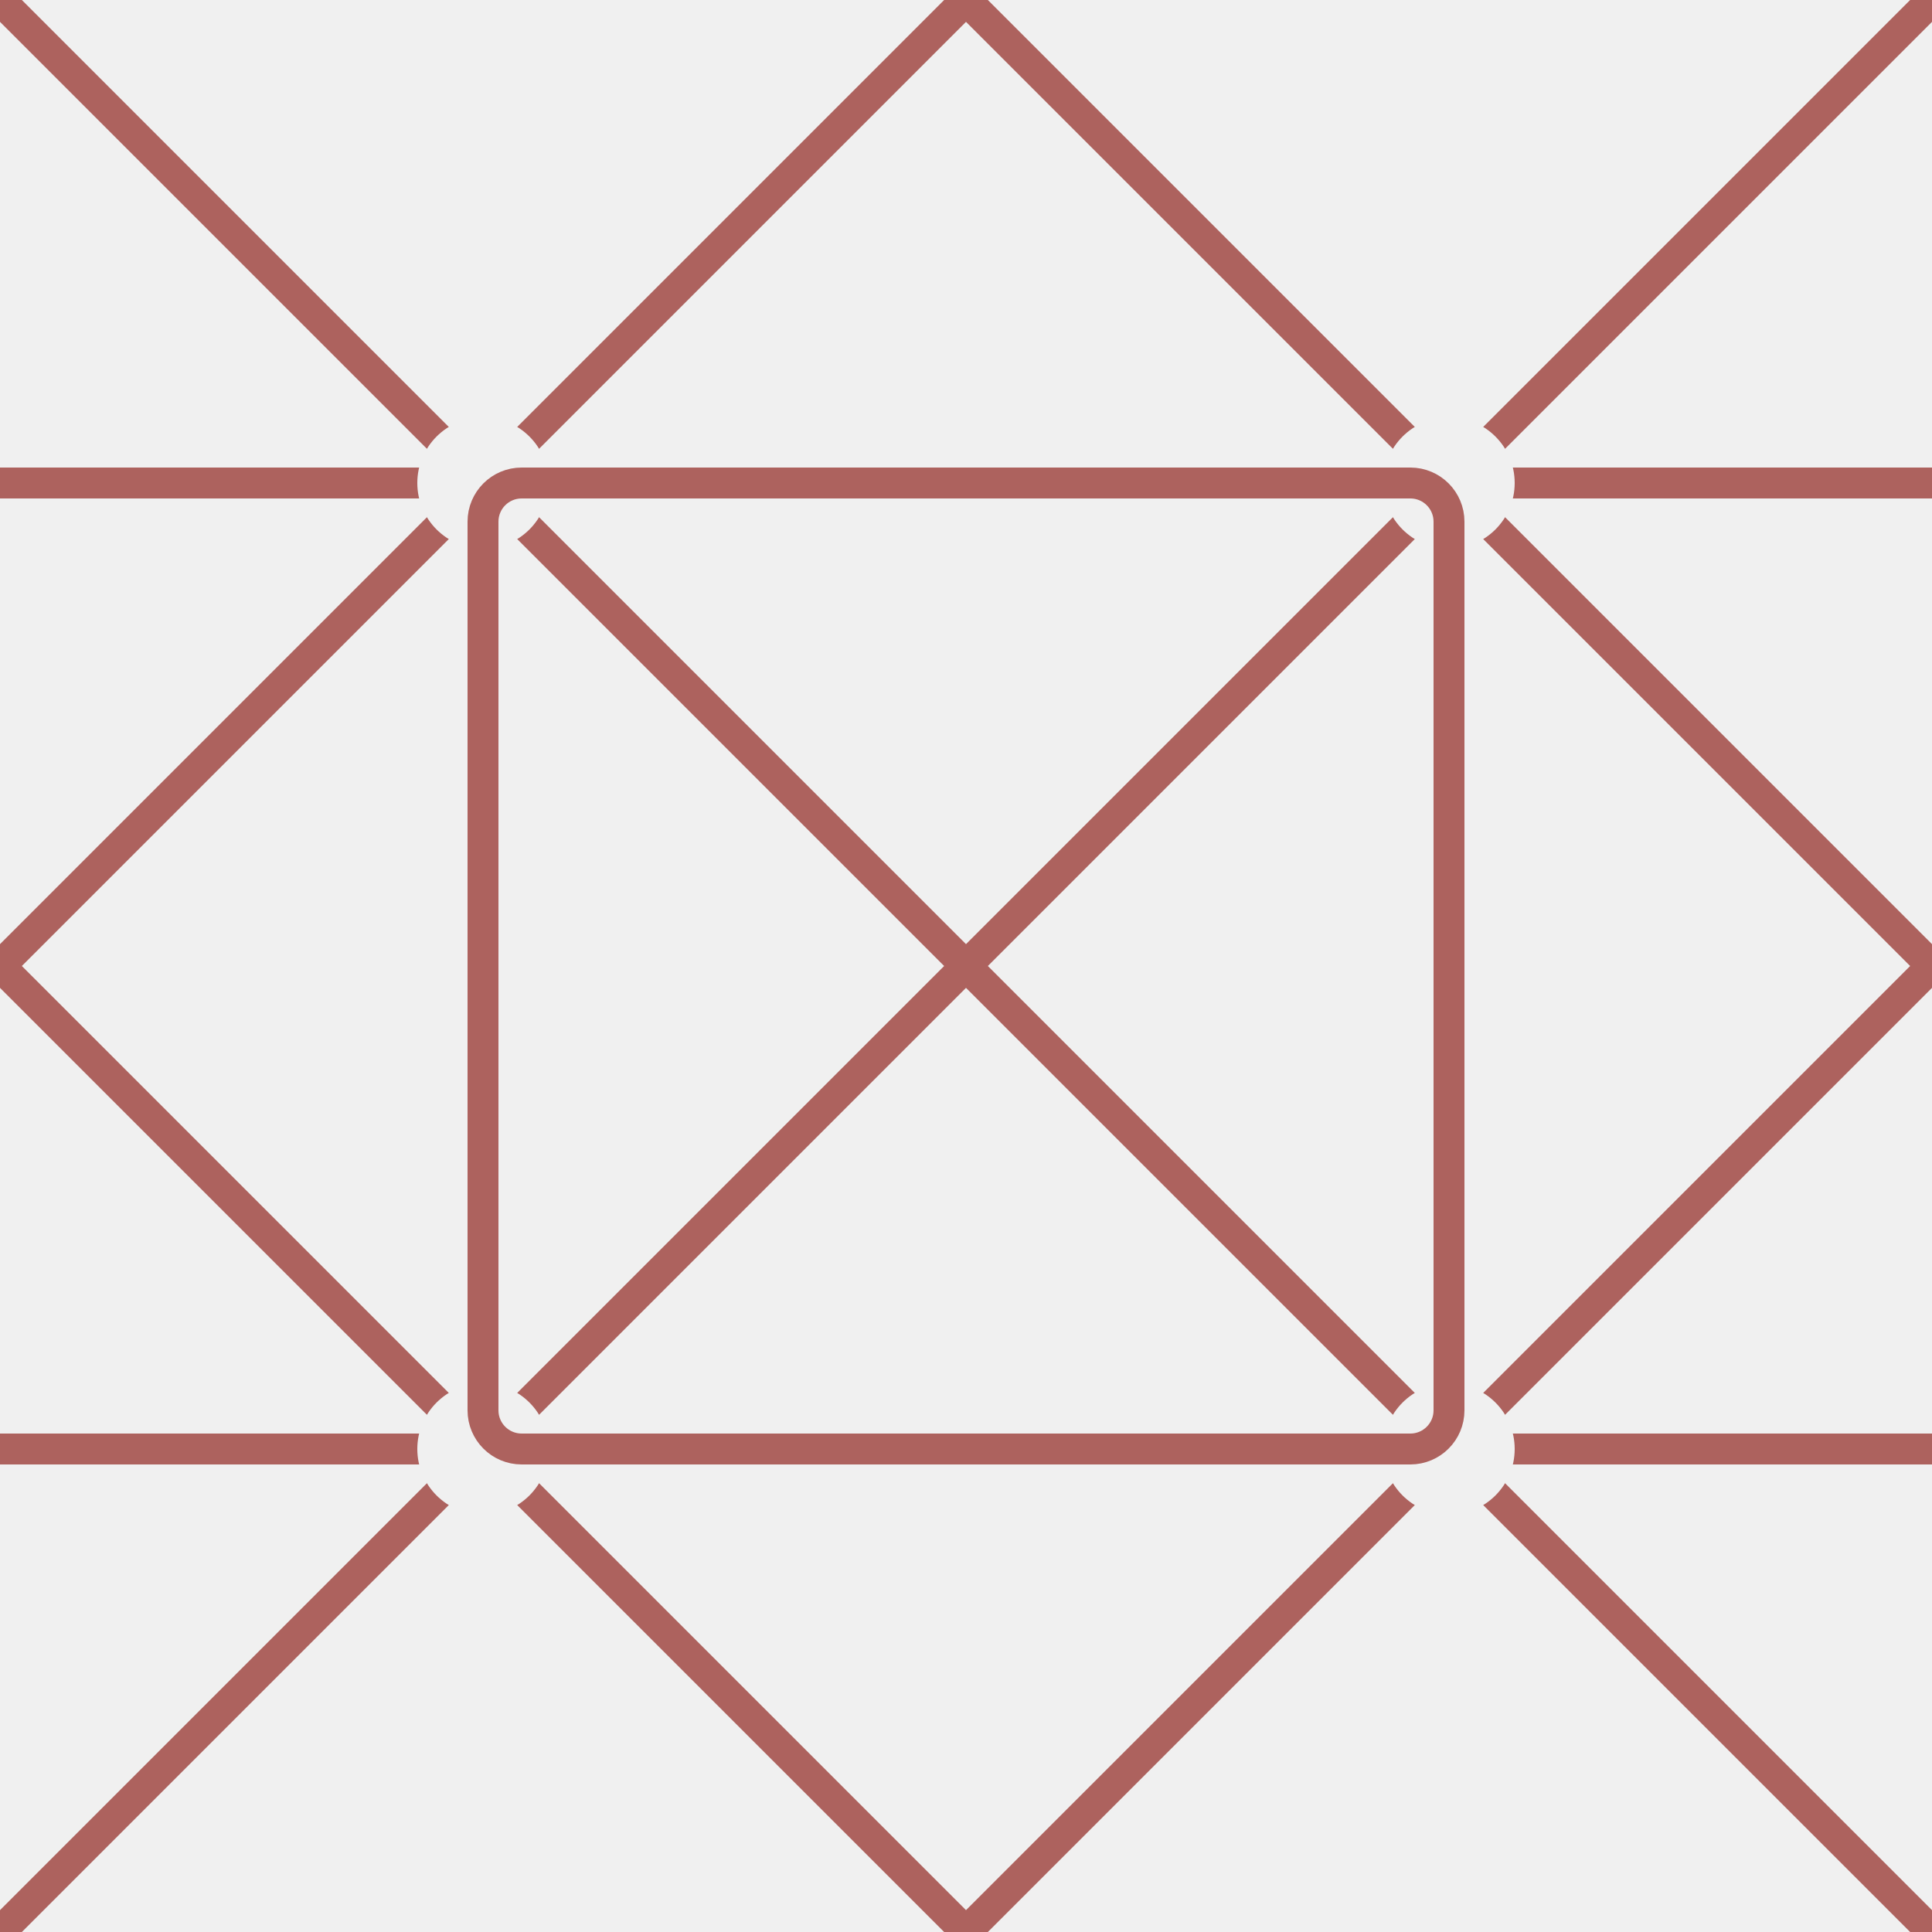
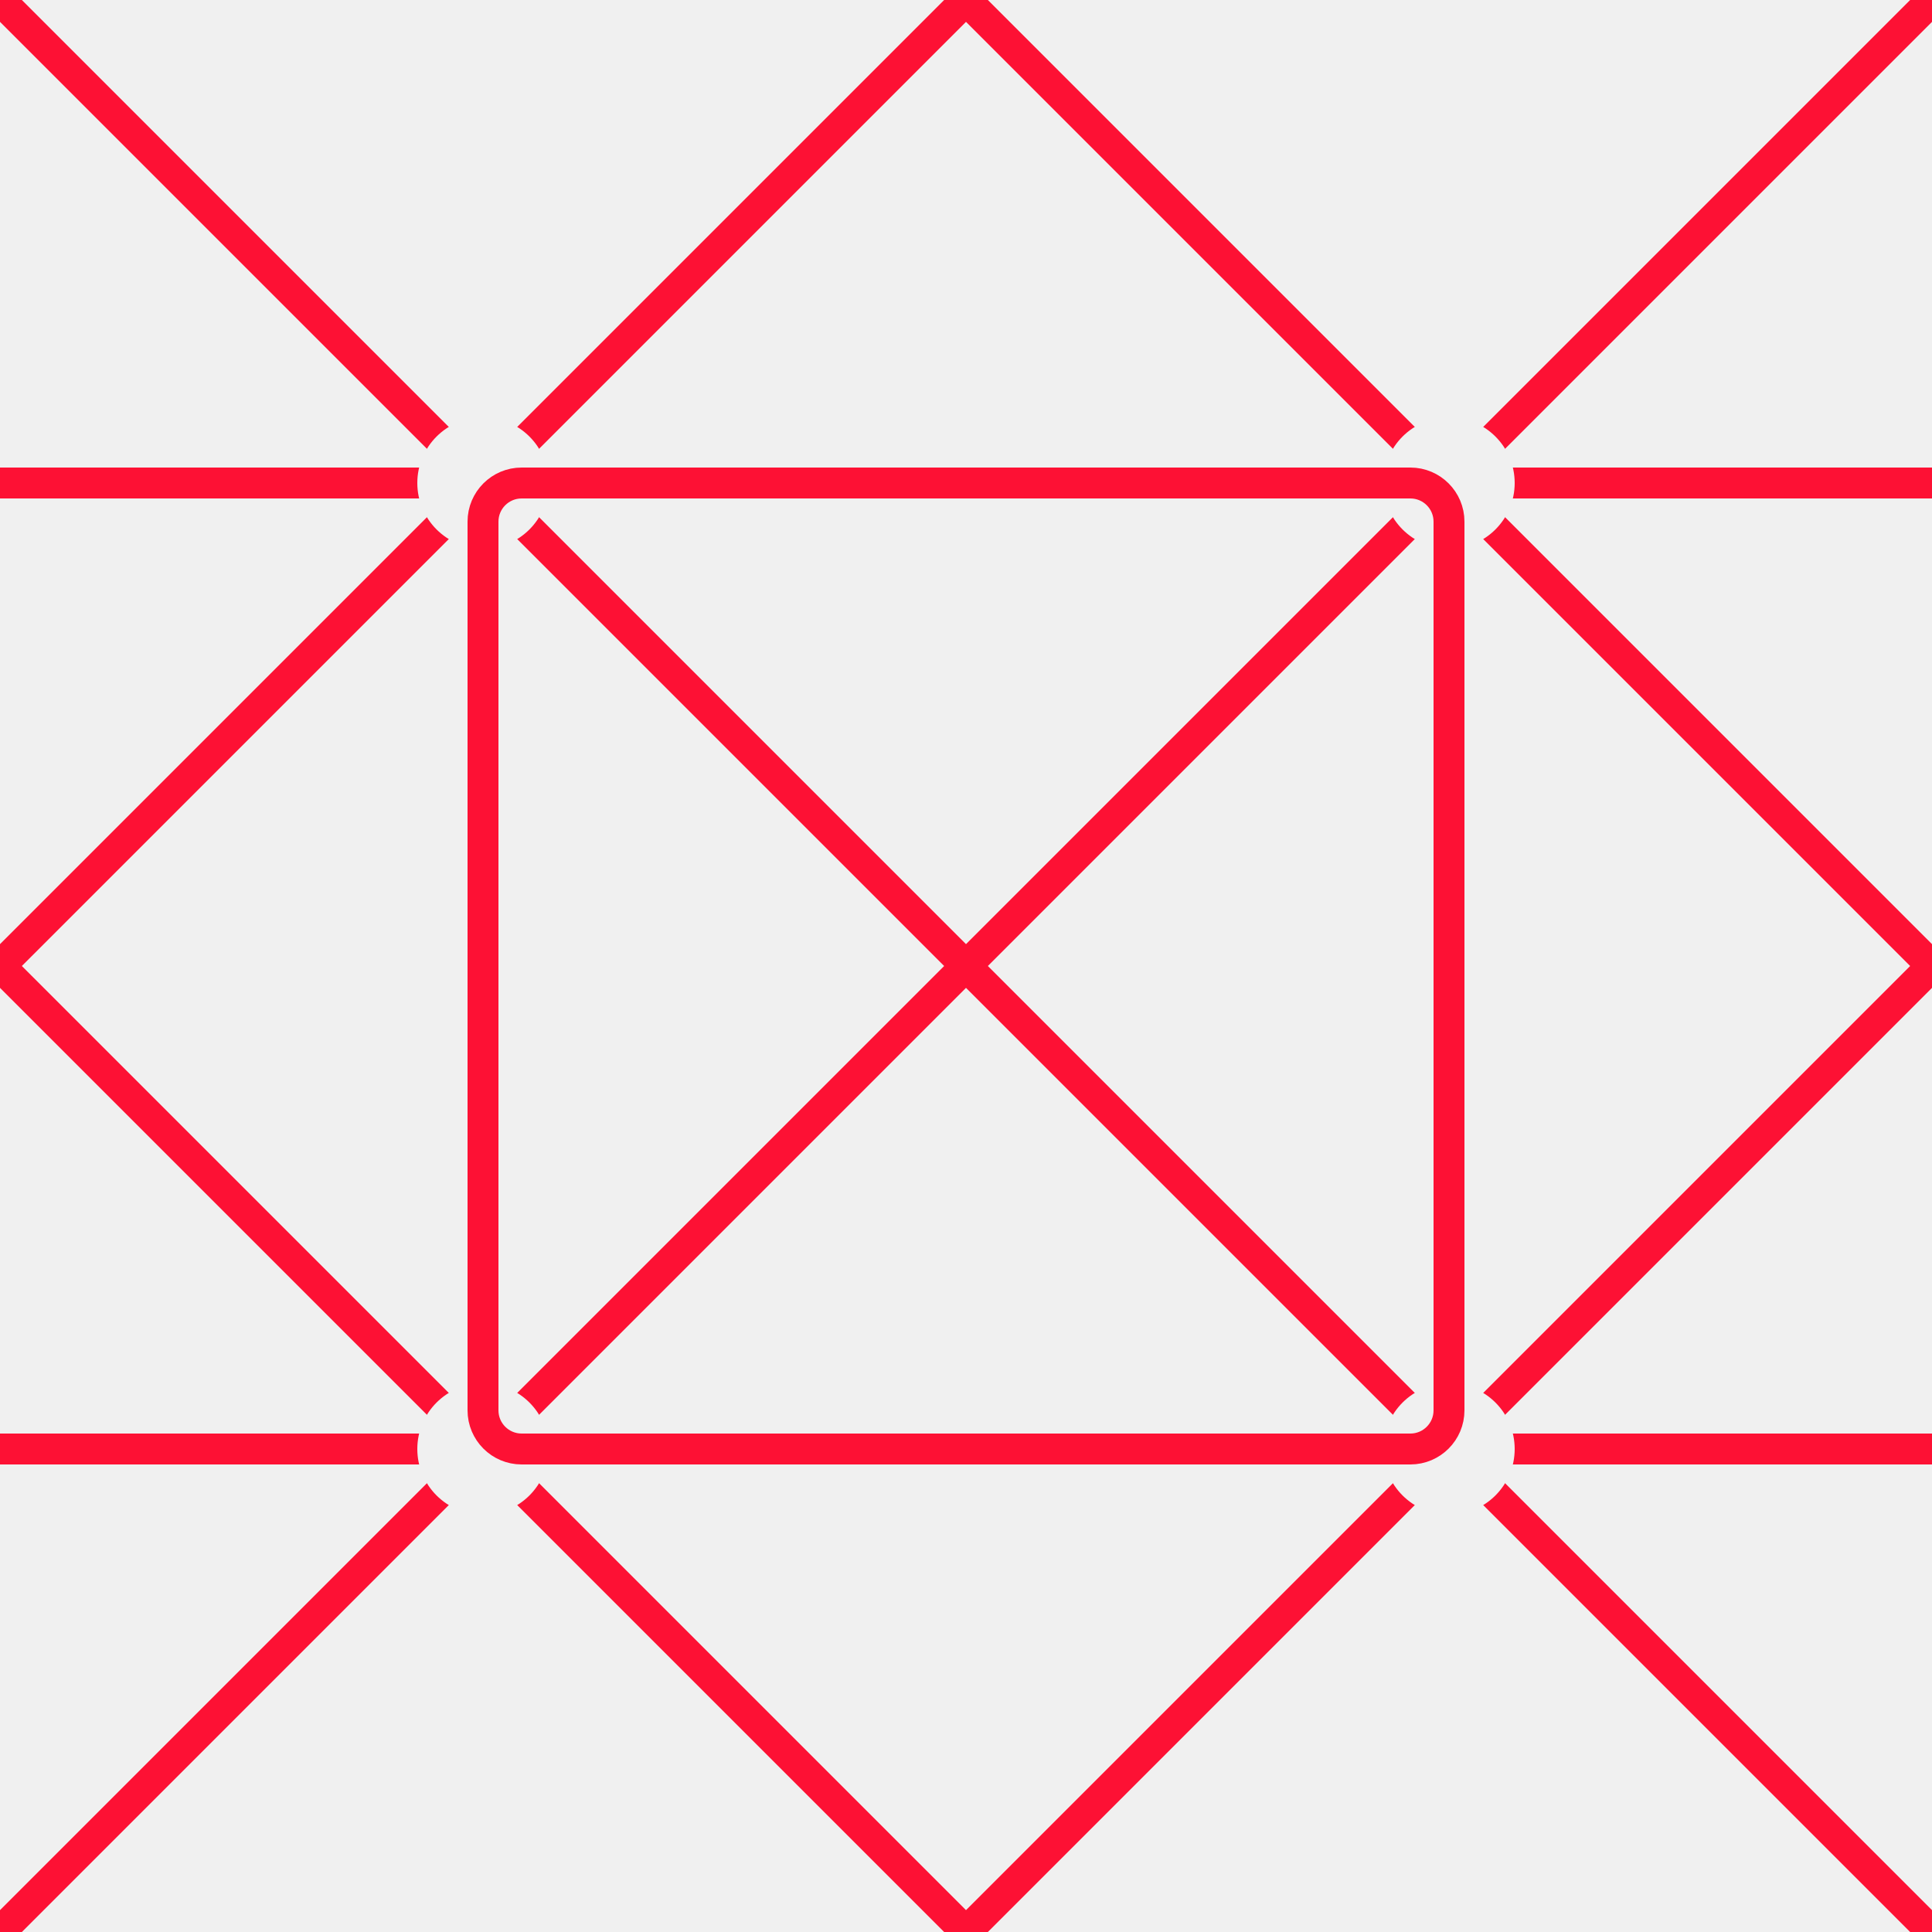
<svg xmlns="http://www.w3.org/2000/svg" width="96" height="96" viewBox="0 0 100 100">
  <defs>
    <mask id="g0" maskUnits="userSpaceOnUse" x="-10" y="-10" width="120" height="120">
      <rect x="-10" y="-10" width="120" height="120" fill="#fff" />
      <g fill="#000">
        <circle cx="25" cy="25" r="3.4" />
        <circle cx="75" cy="25" r="3.4" />
        <circle cx="75" cy="75" r="3.4" />
        <circle cx="25" cy="75" r="3.4" />
      </g>
    </mask>
    <mask id="g1" maskUnits="userSpaceOnUse" x="-10" y="-10" width="120" height="120">
      <rect x="-10" y="-10" width="120" height="120" fill="#fff" />
      <g fill="#000">
        <circle cx="75" cy="75" r="3.4" />
        <circle cx="25" cy="25" r="3.4" />
        <circle cx="75" cy="25" r="3.4" />
        <circle cx="25" cy="75" r="3.4" />
      </g>
    </mask>
    <mask id="g2" maskUnits="userSpaceOnUse" x="-10" y="-10" width="120" height="120">
      <rect x="-10" y="-10" width="120" height="120" fill="#fff" />
      <g fill="#000">
        <circle cx="75" cy="25" r="3.4" />
        <circle cx="75" cy="75" r="3.4" />
        <circle cx="25" cy="75" r="3.4" />
        <circle cx="25" cy="25" r="3.4" />
      </g>
    </mask>
  </defs>
-   <g fill="none" stroke="#ad625e" stroke-width="1.6" stroke-linejoin="round">
+   <g fill="none" stroke="#fd1134" stroke-width="1.6" stroke-linejoin="round">
    <g mask="url(#g0)">
      <path d="M0 25H100M0 75H100" />
    </g>
    <g mask="url(#g1)">
      <path d="M0 0L100 100M100 0L0 100" />
    </g>
    <g mask="url(#g2)">
      <path d="M50 0L100 50L50 100L0 50Z" />
    </g>
    <rect x="25" y="25" width="50" height="50" rx="2" />
  </g>
</svg>
